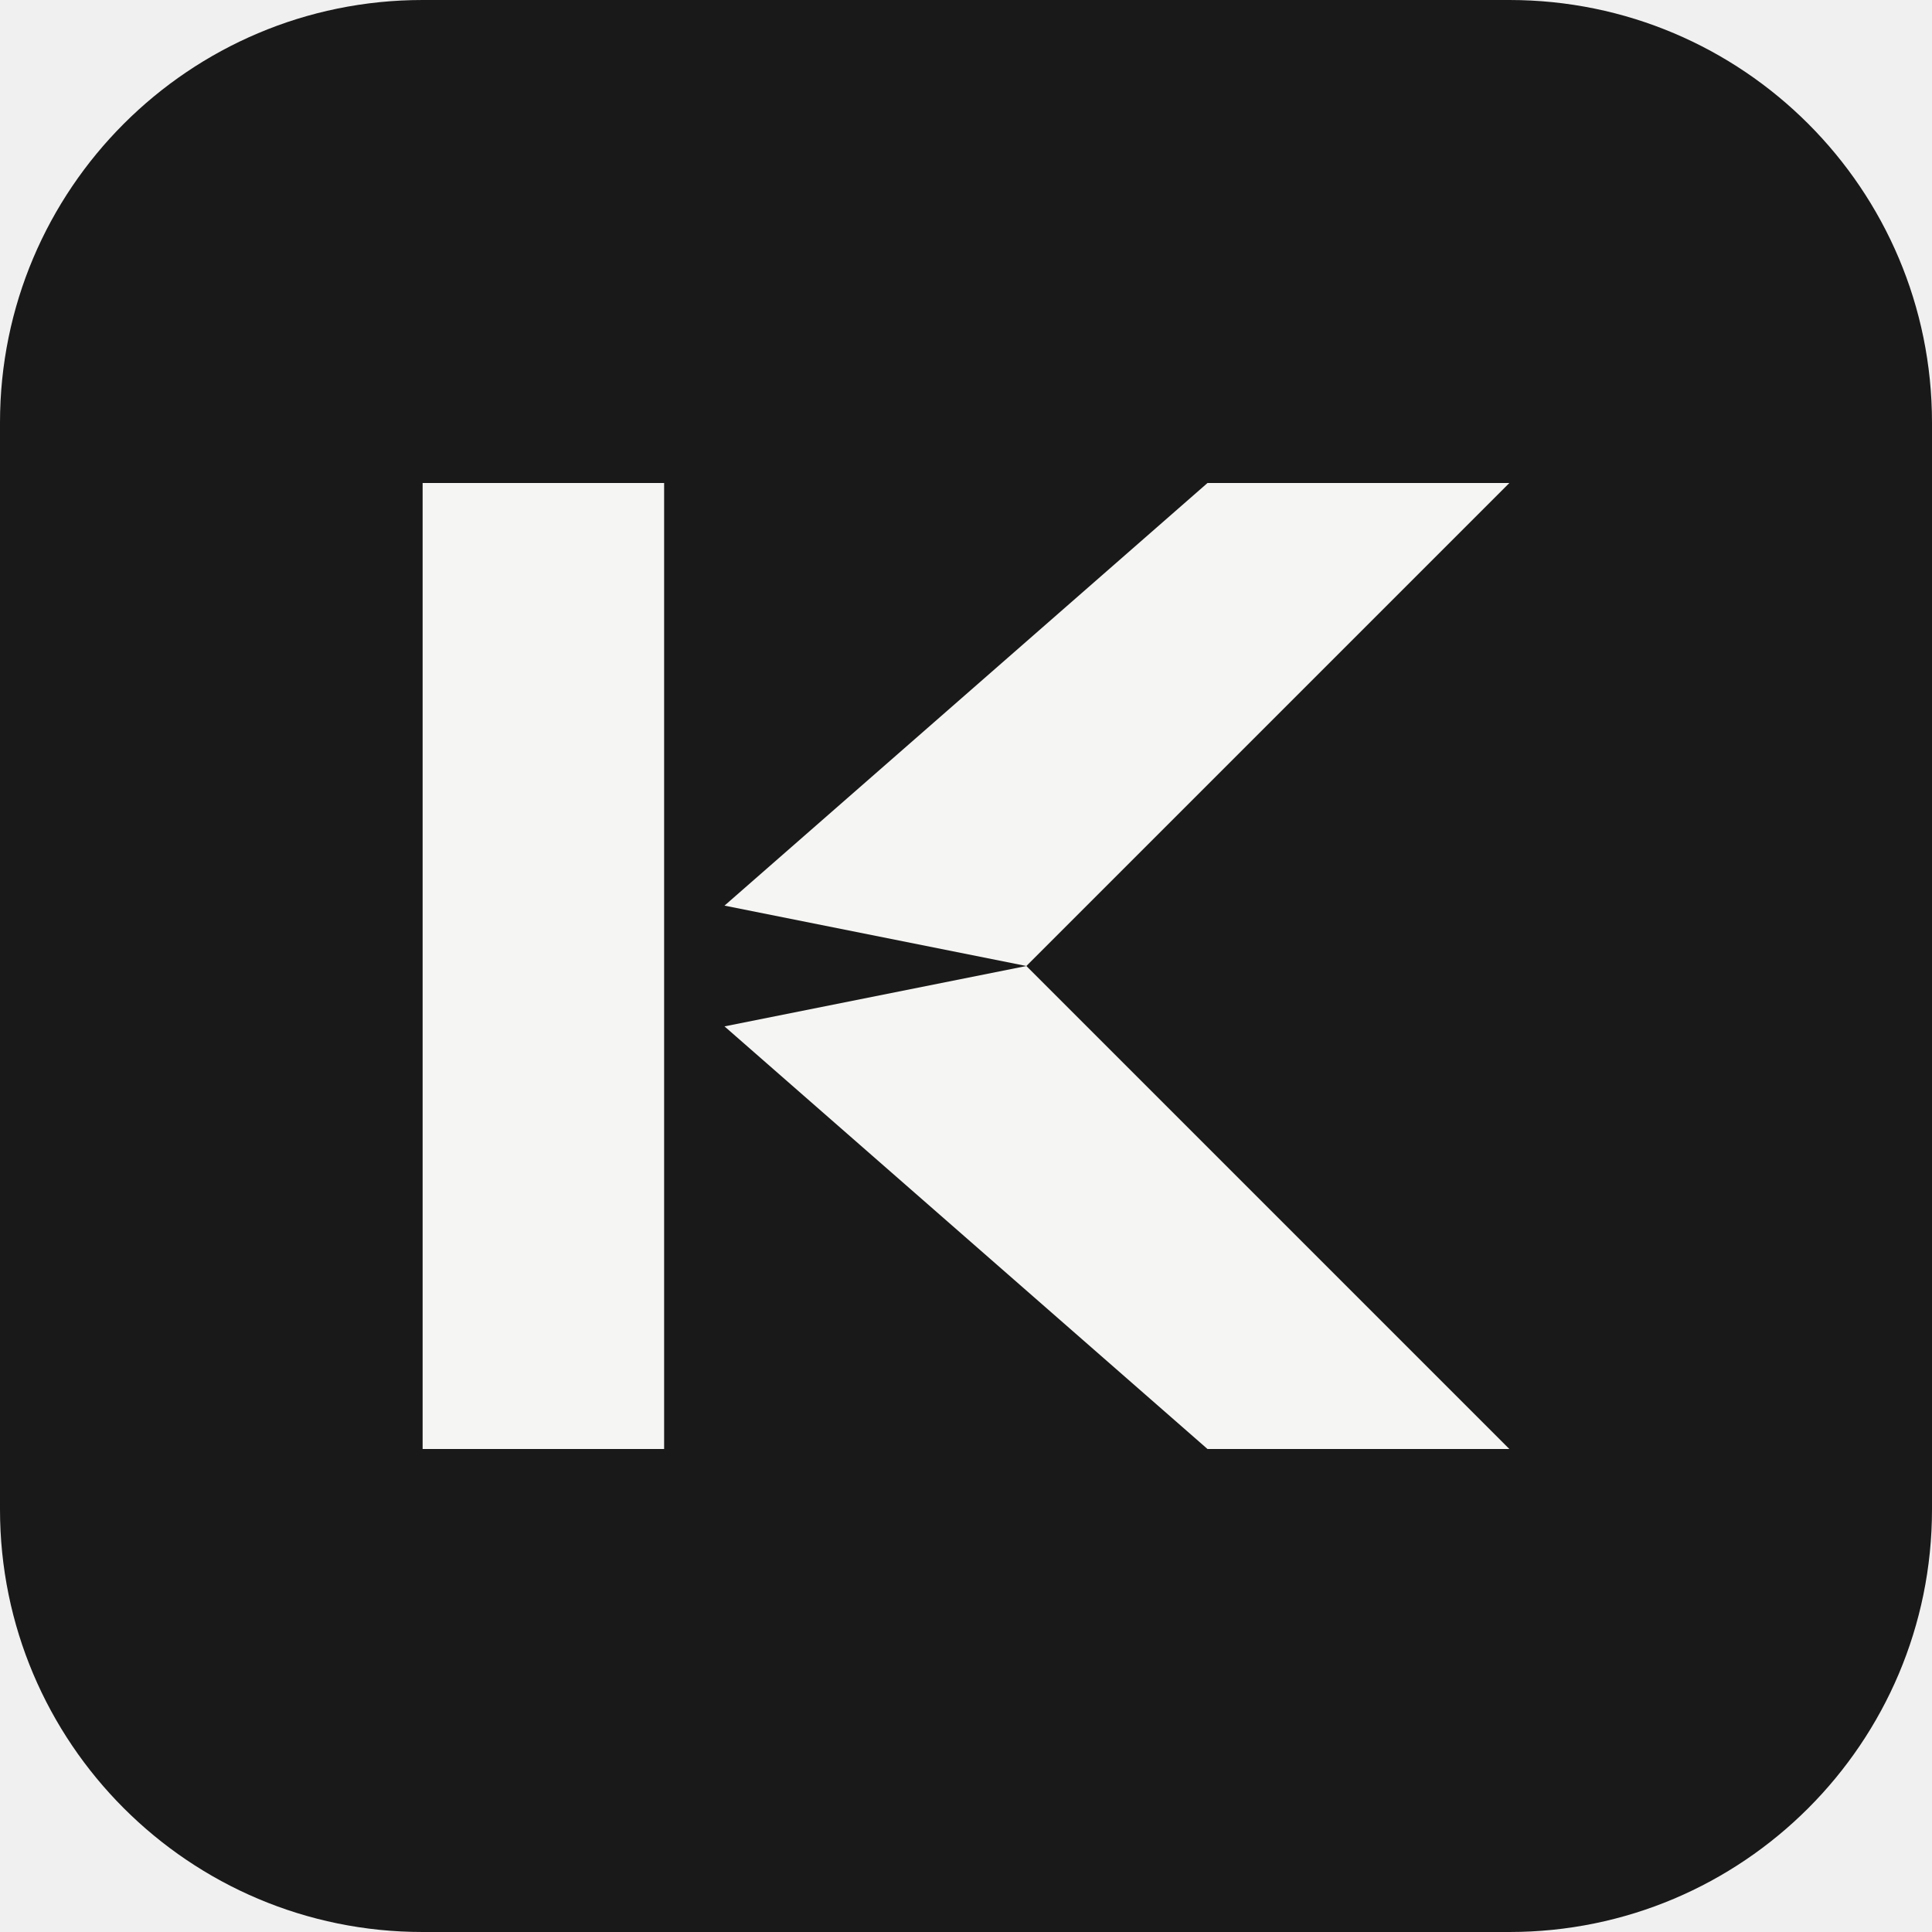
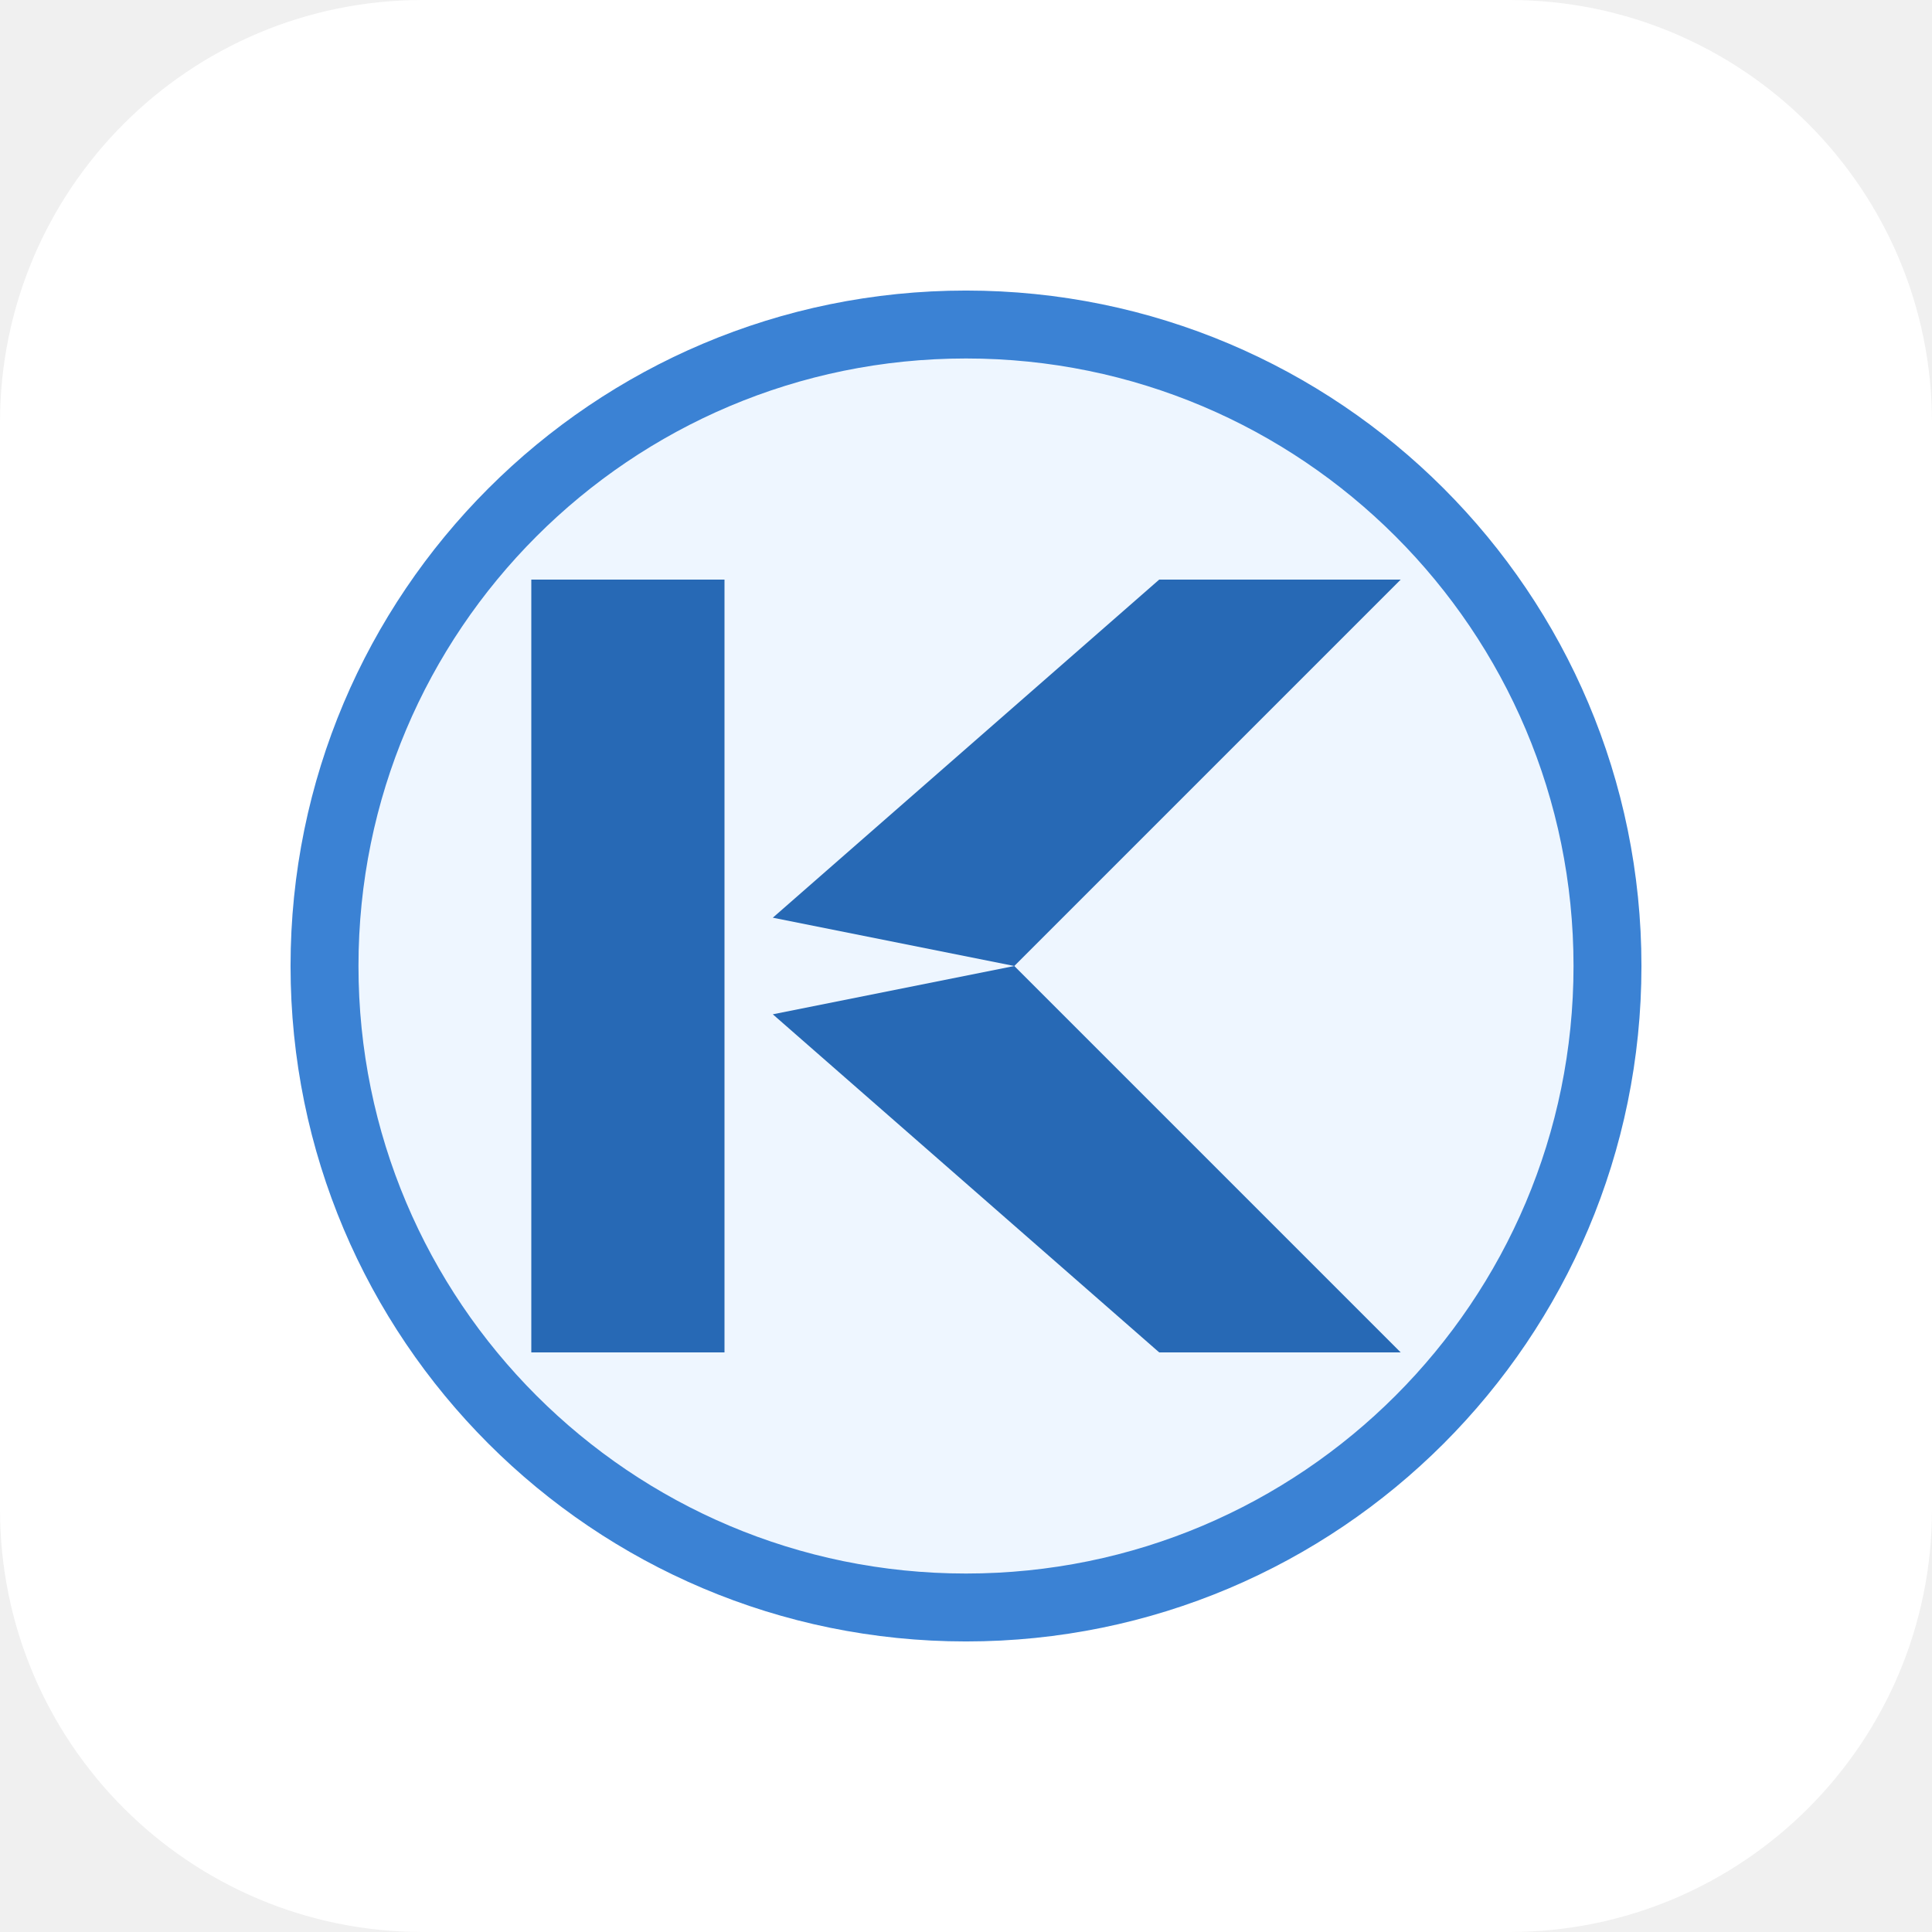
<svg xmlns="http://www.w3.org/2000/svg" viewBox="0 0 1024 1024">
-   <rect width="1024" height="1024" rx="224" fill="#191919" />
-   <path transform="scale(2)" fill="#f5f5f3" d="M112 128H176V384H112Z M192 240L320 128H400L272 256Z M192 272L272 256L400 384H320Z" />
+   <rect width="1024" height="1024" rx="224" fill="#ffffff" />
+   <circle cx="512" cy="512" r="340" fill="#eef6ff" stroke="#3b82d4" stroke-width="36" />
+   <path transform="translate(102.4 102.4) scale(1.6)" fill="#2769b5" d="M112 128H176V384H112Z M192 240L320 128H400L272 256Z M192 272L272 256L400 384H320Z" />
</svg>
